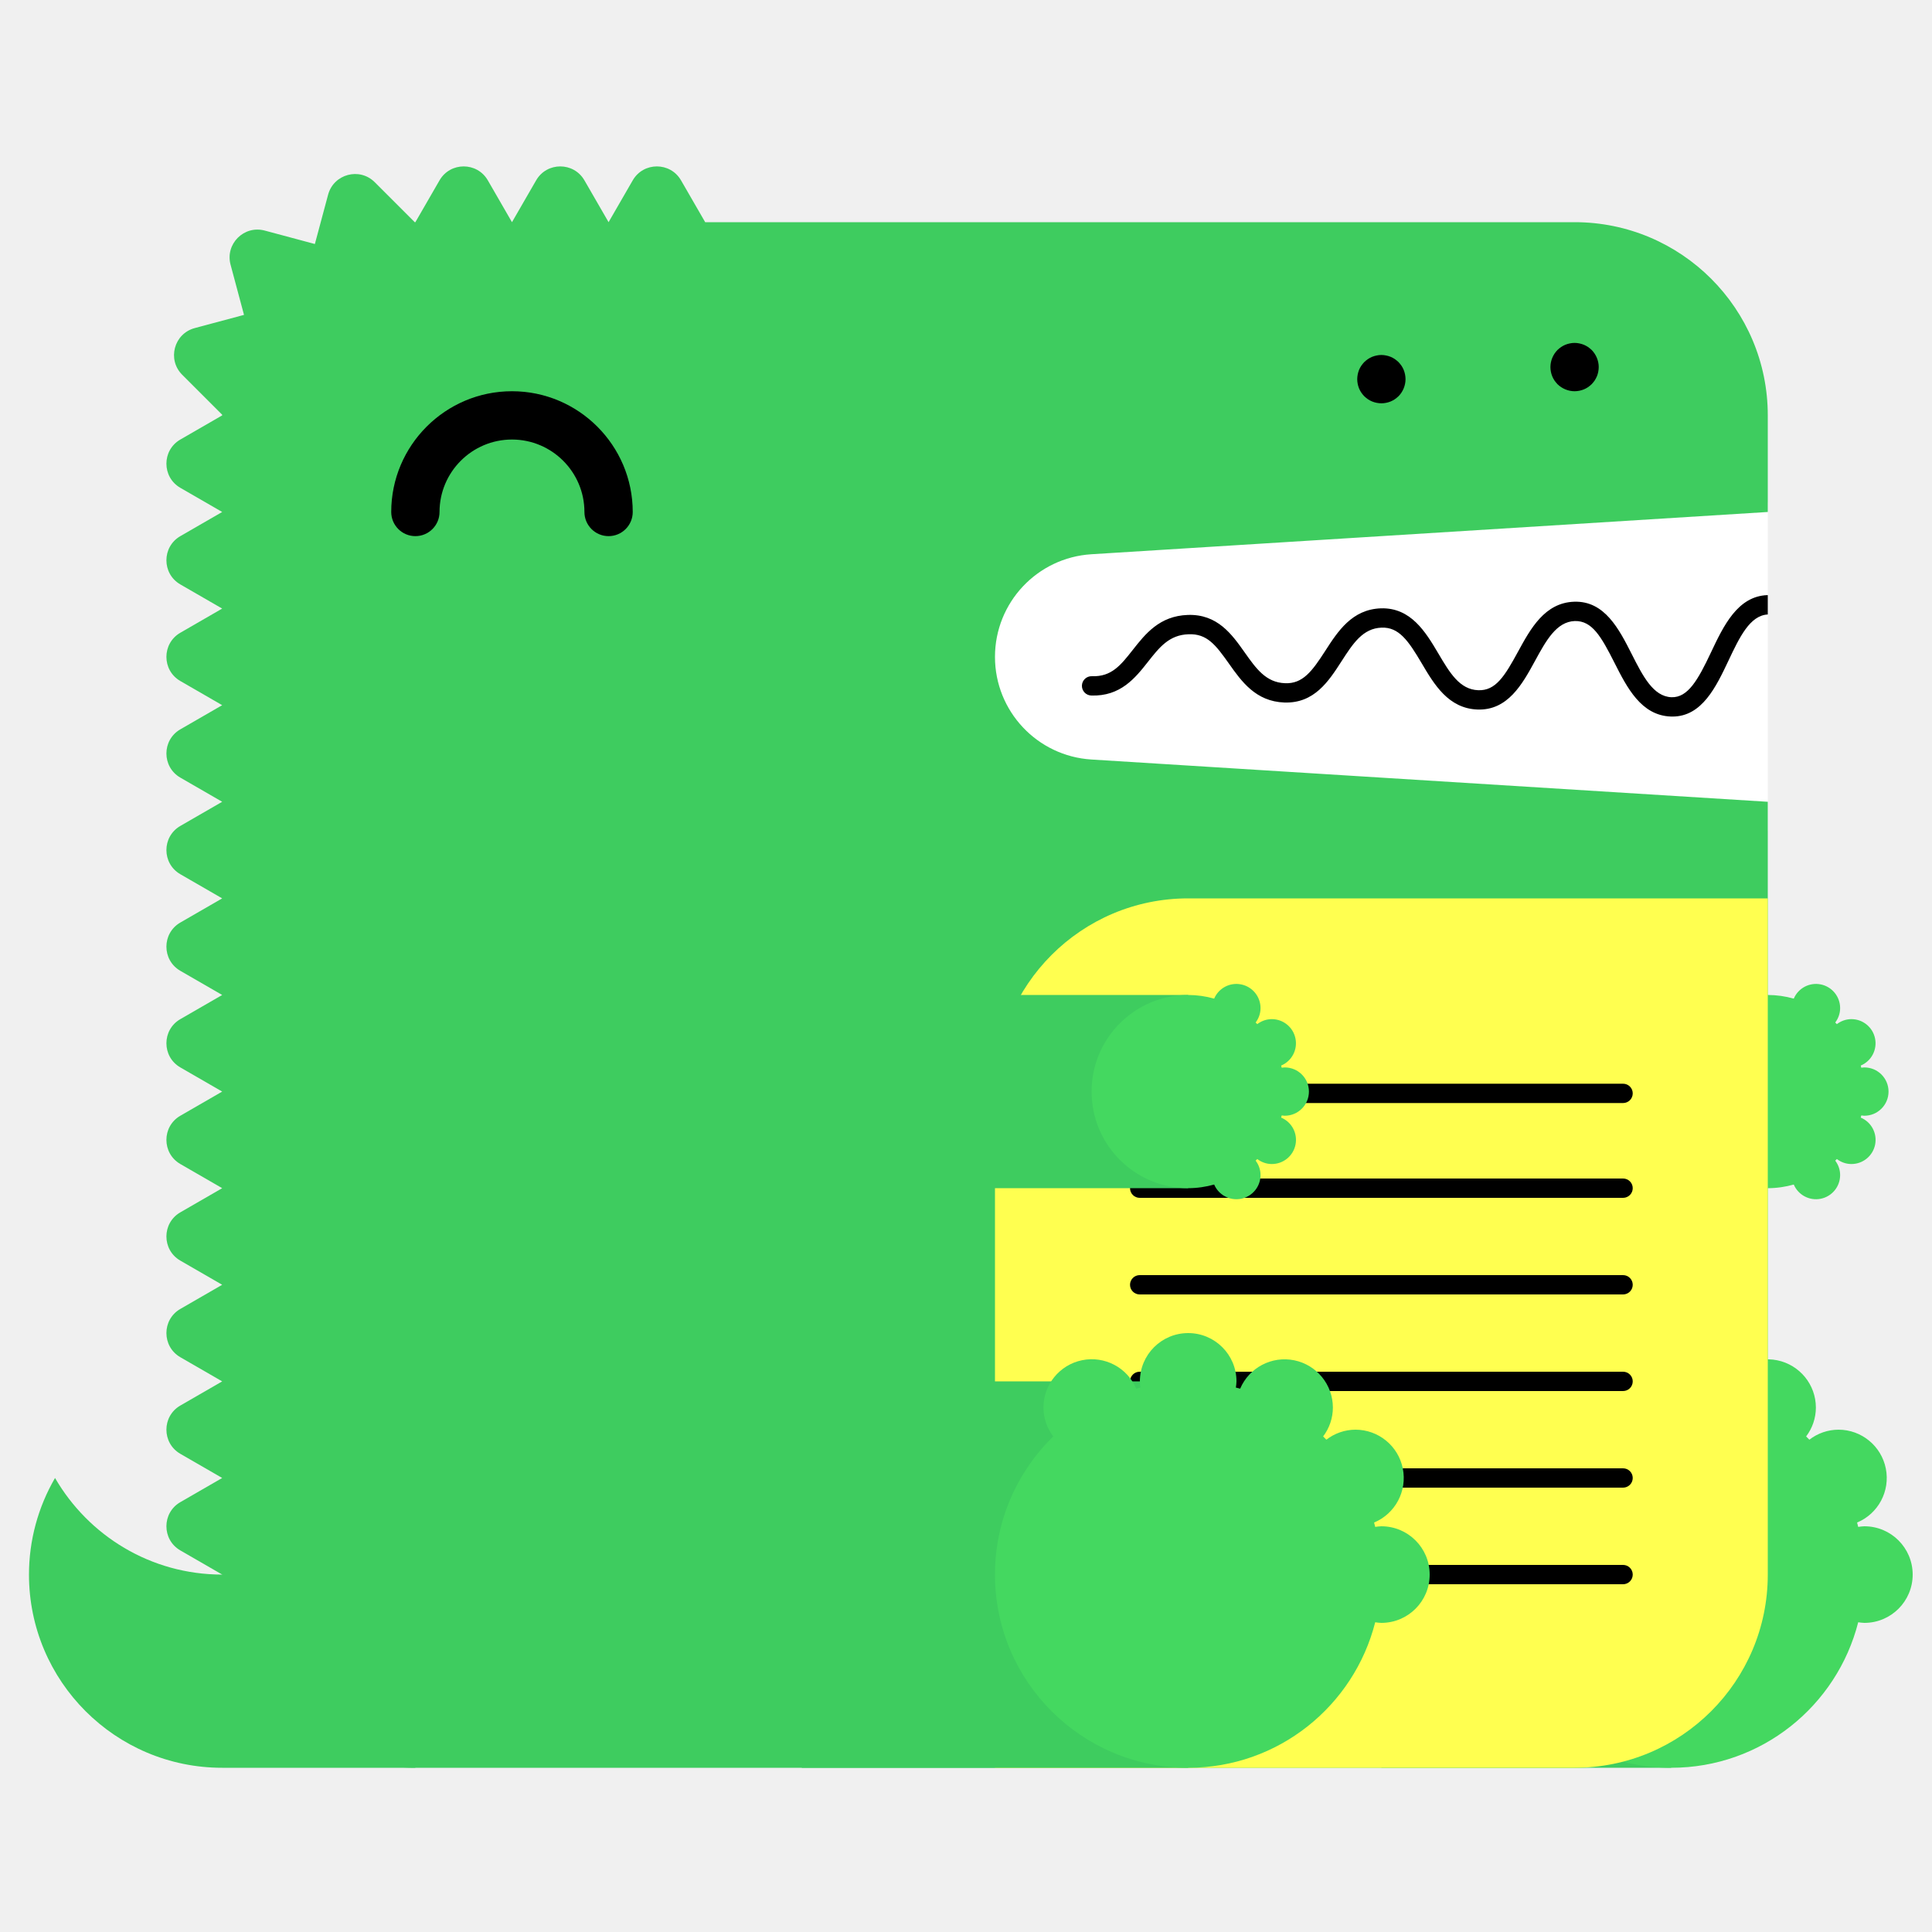
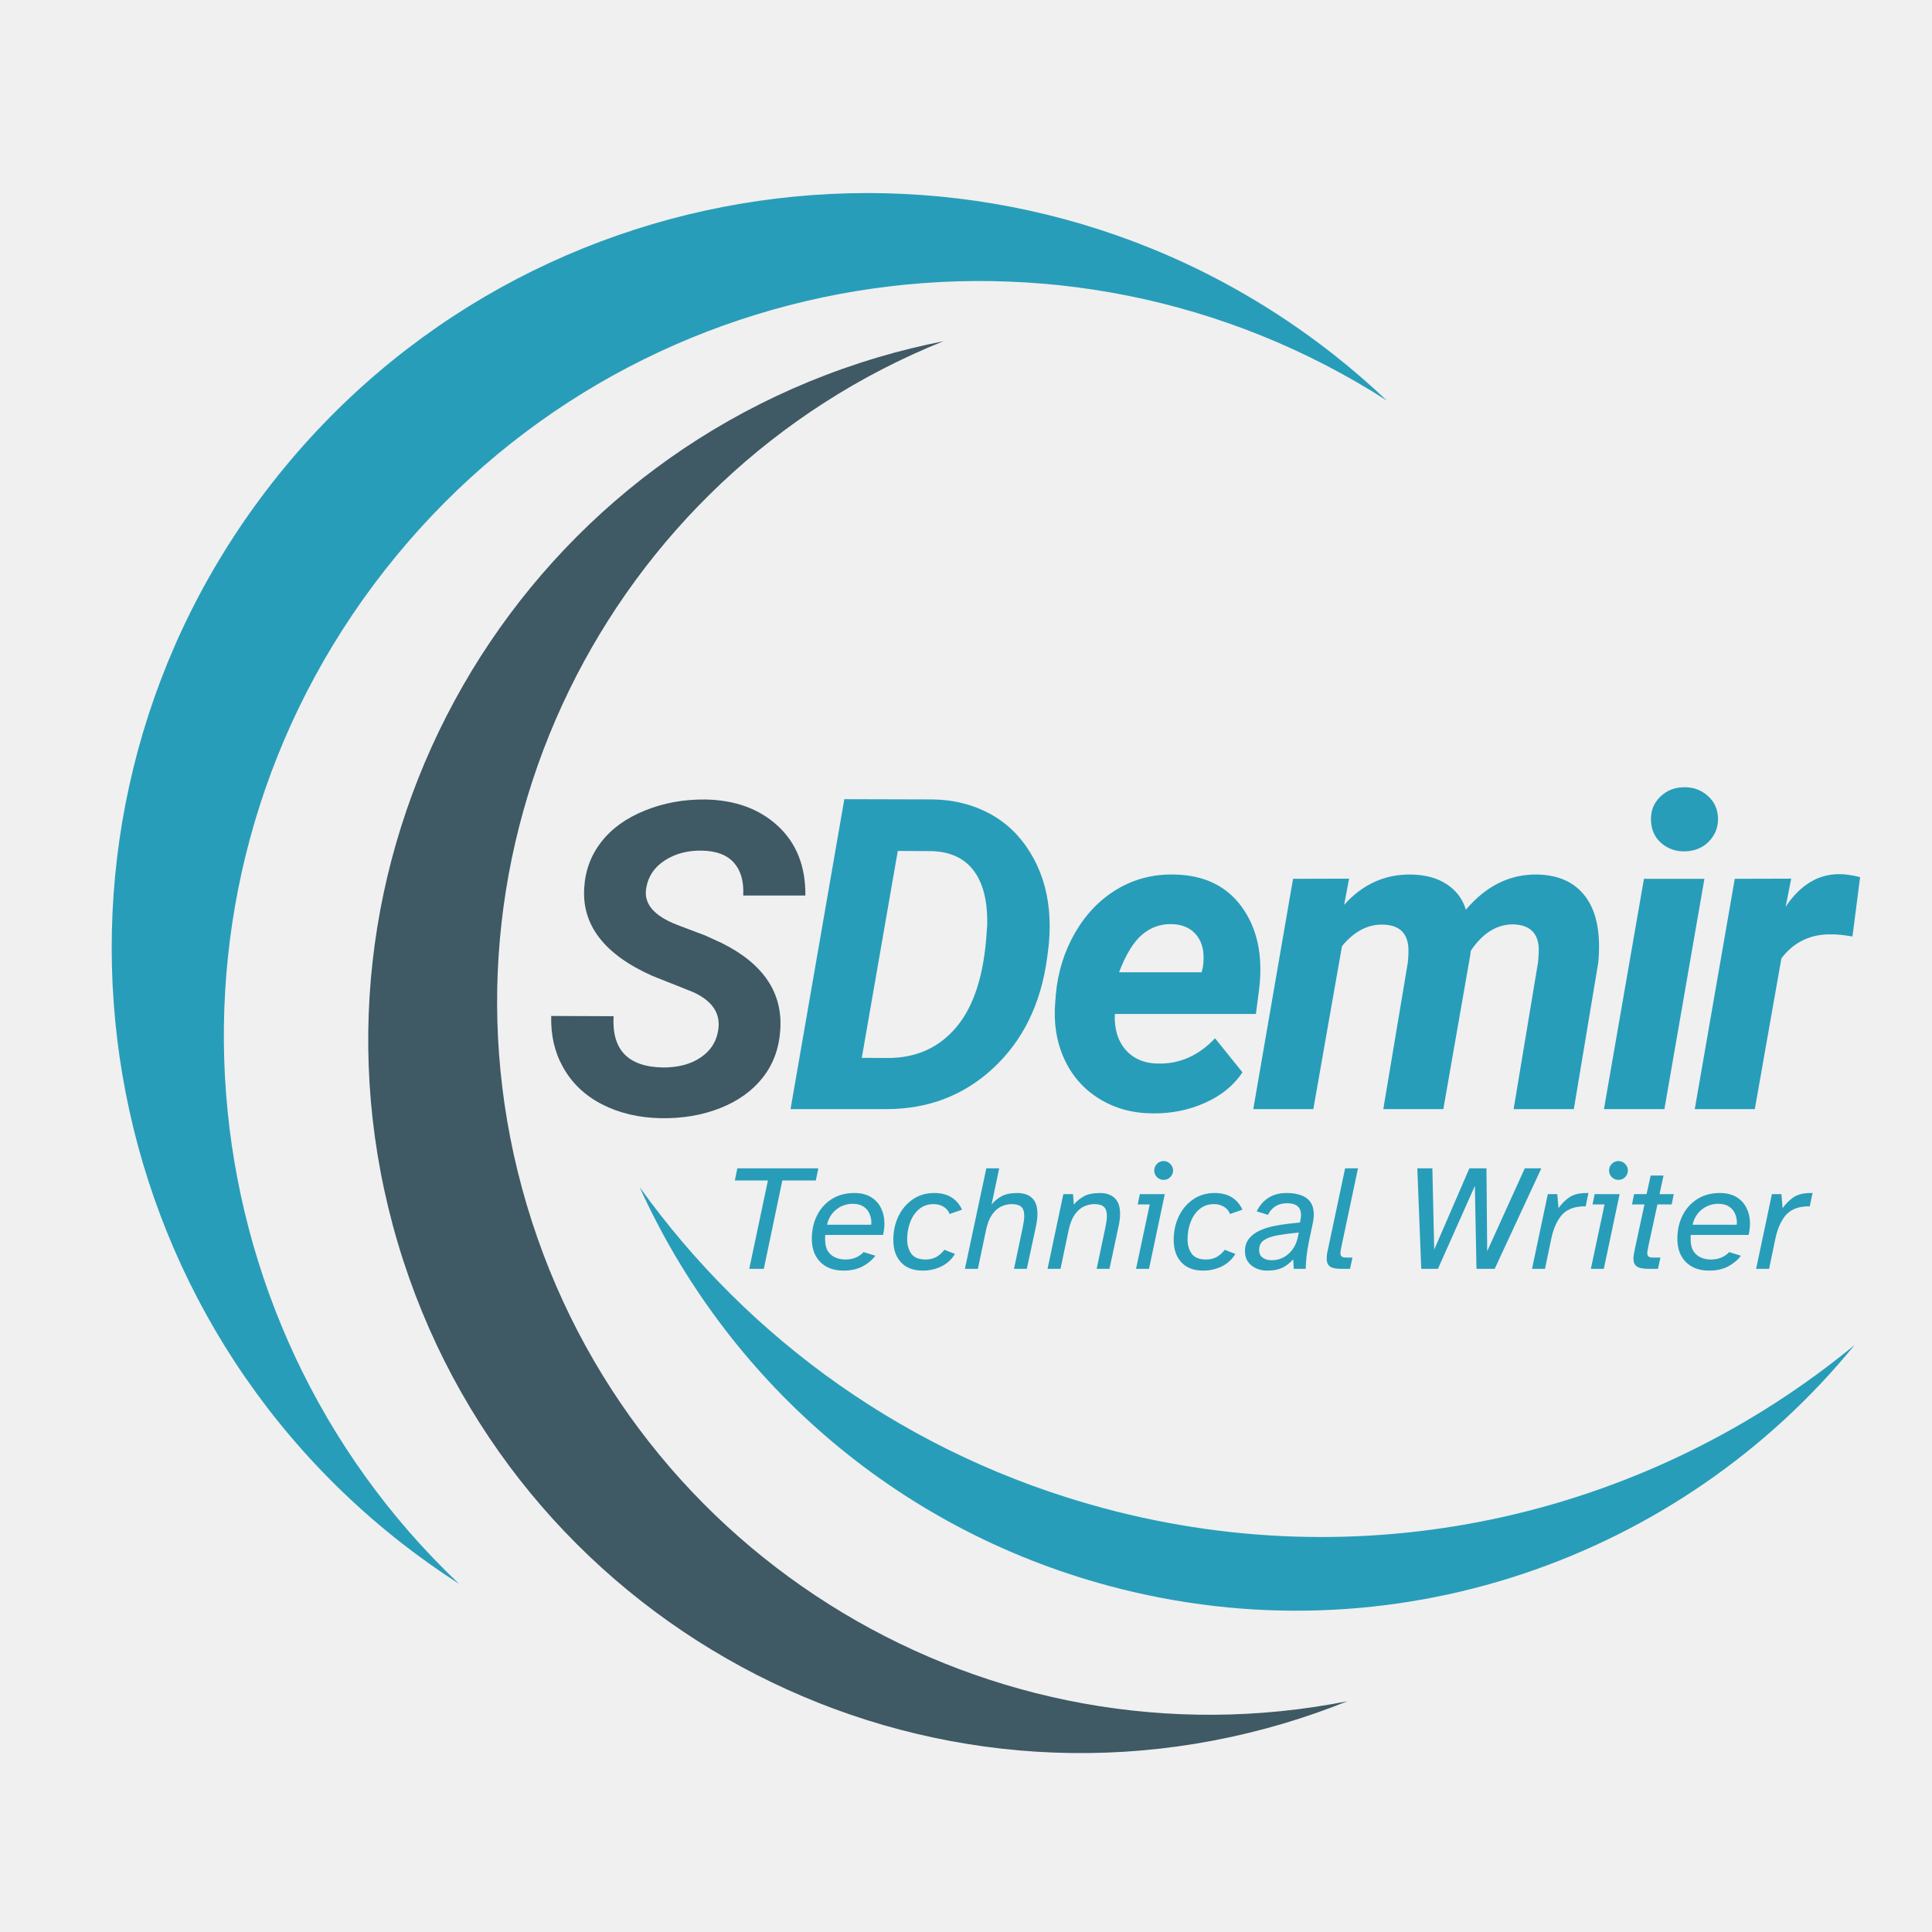
- <svg xmlns="http://www.w3.org/2000/svg" width="200" height="200" viewBox="0 0 200 200">
-   <g fill="none" fill-rule="evenodd">
-     <path fill="#FFF" d="M99 52h84v34H99z" />
-     <path d="M23 163c-7.398 0-13.843-4.027-17.303-10A19.886 19.886 0 0 0 3 163c0 11.046 8.954 20 20 20h20v-20H23z" fill="#3ECC5F" />
-     <path d="M112.98 57.376L183 53V43c0-11.046-8.954-20-20-20H73l-2.5-4.33c-1.112-1.925-3.889-1.925-5 0L63 23l-2.5-4.33c-1.111-1.925-3.889-1.925-5 0L53 23l-2.5-4.33c-1.111-1.925-3.889-1.925-5 0L43 23c-.022 0-.042.003-.065.003l-4.142-4.141c-1.57-1.571-4.252-.853-4.828 1.294l-1.369 5.104-5.192-1.392c-2.148-.575-4.111 1.389-3.535 3.536l1.39 5.193-5.102 1.367c-2.148.576-2.867 3.259-1.296 4.83l4.142 4.142c0 .021-.003.042-.003.064l-4.33 2.5c-1.925 1.111-1.925 3.889 0 5L23 53l-4.33 2.5c-1.925 1.111-1.925 3.889 0 5L23 63l-4.33 2.5c-1.925 1.111-1.925 3.889 0 5L23 73l-4.33 2.5c-1.925 1.111-1.925 3.889 0 5L23 83l-4.33 2.5c-1.925 1.111-1.925 3.889 0 5L23 93l-4.33 2.5c-1.925 1.111-1.925 3.889 0 5L23 103l-4.33 2.5c-1.925 1.111-1.925 3.889 0 5L23 113l-4.33 2.5c-1.925 1.111-1.925 3.889 0 5L23 123l-4.33 2.5c-1.925 1.111-1.925 3.889 0 5L23 133l-4.33 2.5c-1.925 1.111-1.925 3.889 0 5L23 143l-4.33 2.5c-1.925 1.111-1.925 3.889 0 5L23 153l-4.33 2.5c-1.925 1.111-1.925 3.889 0 5L23 163c0 11.046 8.954 20 20 20h120c11.046 0 20-8.954 20-20V83l-70.02-4.376A10.645 10.645 0 0 1 103 68c0-5.621 4.37-10.273 9.98-10.624" fill="#3ECC5F" />
-     <path fill="#3ECC5F" d="M143 183h30v-40h-30z" />
-     <path d="M193 158c-.219 0-.428.037-.639.064-.038-.15-.074-.301-.116-.451A5 5 0 0 0 190.32 148a4.96 4.96 0 0 0-3.016 1.036 26.531 26.531 0 0 0-.335-.336 4.955 4.955 0 0 0 1.011-2.987 5 5 0 0 0-9.599-1.959c-.148-.042-.297-.077-.445-.115.027-.211.064-.42.064-.639a5 5 0 0 0-5-5 5 5 0 0 0-5 5c0 .219.037.428.064.639-.148.038-.297.073-.445.115a4.998 4.998 0 0 0-9.599 1.959c0 1.125.384 2.151 1.011 2.987-3.717 3.632-6.031 8.693-6.031 14.3 0 11.046 8.954 20 20 20 9.339 0 17.16-6.41 19.361-15.064.211.027.42.064.639.064a5 5 0 0 0 5-5 5 5 0 0 0-5-5" fill="#44D860" />
-     <path fill="#3ECC5F" d="M153 123h30v-20h-30z" />
-     <path d="M193 115.5a2.5 2.5 0 1 0 0-5c-.109 0-.214.019-.319.032-.02-.075-.037-.15-.058-.225a2.501 2.501 0 0 0-.963-4.807c-.569 0-1.088.197-1.508.518a6.653 6.653 0 0 0-.168-.168c.314-.417.506-.931.506-1.494a2.5 2.5 0 0 0-4.8-.979A9.987 9.987 0 0 0 183 103c-5.522 0-10 4.478-10 10s4.478 10 10 10c.934 0 1.833-.138 2.69-.377a2.5 2.5 0 0 0 4.8-.979c0-.563-.192-1.077-.506-1.494.057-.055.113-.111.168-.168.42.321.939.518 1.508.518a2.5 2.5 0 0 0 .963-4.807c.021-.074.038-.15.058-.225.105.013.21.032.319.032" fill="#44D860" />
-     <path d="M63 55.5a2.5 2.5 0 0 1-2.5-2.5c0-4.136-3.364-7.5-7.5-7.5s-7.5 3.364-7.5 7.5a2.5 2.5 0 1 1-5 0c0-6.893 5.607-12.5 12.5-12.5S65.5 46.107 65.5 53a2.5 2.5 0 0 1-2.5 2.5" fill="#000" />
-     <path d="M103 183h60c11.046 0 20-8.954 20-20V93h-60c-11.046 0-20 8.954-20 20v70z" fill="#FFFF50" />
-     <path d="M168.02 124h-50.04a1 1 0 1 1 0-2h50.04a1 1 0 1 1 0 2m0 20h-50.04a1 1 0 1 1 0-2h50.04a1 1 0 1 1 0 2m0 20h-50.04a1 1 0 1 1 0-2h50.04a1 1 0 1 1 0 2m0-49.814h-50.04a1 1 0 1 1 0-2h50.04a1 1 0 1 1 0 2m0 19.814h-50.04a1 1 0 1 1 0-2h50.04a1 1 0 1 1 0 2m0 20h-50.04a1 1 0 1 1 0-2h50.04a1 1 0 1 1 0 2M183 61.611c-.012 0-.022-.006-.034-.005-3.09.105-4.552 3.196-5.842 5.923-1.346 2.85-2.387 4.703-4.093 4.647-1.889-.068-2.969-2.202-4.113-4.46-1.314-2.594-2.814-5.536-5.963-5.426-3.046.104-4.513 2.794-5.807 5.167-1.377 2.528-2.314 4.065-4.121 3.994-1.927-.07-2.951-1.805-4.136-3.813-1.321-2.236-2.848-4.75-5.936-4.664-2.994.103-4.465 2.385-5.763 4.4-1.373 2.13-2.335 3.428-4.165 3.351-1.973-.07-2.992-1.51-4.171-3.177-1.324-1.873-2.816-3.993-5.895-3.89-2.928.1-4.399 1.97-5.696 3.618-1.232 1.564-2.194 2.802-4.229 2.724a1 1 0 0 0-.072 2c3.017.101 4.545-1.8 5.872-3.487 1.177-1.496 2.193-2.787 4.193-2.855 1.926-.082 2.829 1.115 4.195 3.045 1.297 1.834 2.769 3.914 5.731 4.021 3.103.104 4.596-2.215 5.918-4.267 1.182-1.834 2.202-3.417 4.15-3.484 1.793-.067 2.769 1.35 4.145 3.681 1.297 2.197 2.766 4.686 5.787 4.796 3.125.108 4.634-2.62 5.949-5.035 1.139-2.088 2.214-4.06 4.119-4.126 1.793-.042 2.728 1.595 4.111 4.33 1.292 2.553 2.757 5.445 5.825 5.556l.169.003c3.064 0 4.518-3.075 5.805-5.794 1.139-2.41 2.217-4.68 4.067-4.773v-2z" fill="#000" />
-     <path fill="#3ECC5F" d="M83 183h40v-40H83z" />
-     <path d="M143 158c-.219 0-.428.037-.639.064-.038-.15-.074-.301-.116-.451A5 5 0 0 0 140.32 148a4.96 4.96 0 0 0-3.016 1.036 26.531 26.531 0 0 0-.335-.336 4.955 4.955 0 0 0 1.011-2.987 5 5 0 0 0-9.599-1.959c-.148-.042-.297-.077-.445-.115.027-.211.064-.42.064-.639a5 5 0 0 0-5-5 5 5 0 0 0-5 5c0 .219.037.428.064.639-.148.038-.297.073-.445.115a4.998 4.998 0 0 0-9.599 1.959c0 1.125.384 2.151 1.011 2.987-3.717 3.632-6.031 8.693-6.031 14.3 0 11.046 8.954 20 20 20 9.339 0 17.16-6.41 19.361-15.064.211.027.42.064.639.064a5 5 0 0 0 5-5 5 5 0 0 0-5-5" fill="#44D860" />
-     <path fill="#3ECC5F" d="M83 123h40v-20H83z" />
-     <path d="M133 115.5a2.5 2.5 0 1 0 0-5c-.109 0-.214.019-.319.032-.02-.075-.037-.15-.058-.225a2.501 2.501 0 0 0-.963-4.807c-.569 0-1.088.197-1.508.518a6.653 6.653 0 0 0-.168-.168c.314-.417.506-.931.506-1.494a2.5 2.5 0 0 0-4.8-.979A9.987 9.987 0 0 0 123 103c-5.522 0-10 4.478-10 10s4.478 10 10 10c.934 0 1.833-.138 2.69-.377a2.5 2.5 0 0 0 4.8-.979c0-.563-.192-1.077-.506-1.494.057-.055.113-.111.168-.168.42.321.939.518 1.508.518a2.5 2.5 0 0 0 .963-4.807c.021-.074.038-.15.058-.225.105.013.21.032.319.032" fill="#44D860" />
-     <path d="M143 41.75c-.16 0-.33-.02-.49-.05a2.52 2.52 0 0 1-.47-.14c-.15-.06-.29-.14-.431-.23-.13-.09-.259-.2-.38-.31-.109-.12-.219-.24-.309-.38s-.17-.28-.231-.43a2.619 2.619 0 0 1-.189-.96c0-.16.02-.33.05-.49.03-.16.08-.31.139-.47.061-.15.141-.29.231-.43.09-.13.2-.26.309-.38.121-.11.25-.22.38-.31.141-.09.281-.17.431-.23.149-.06.31-.11.47-.14.32-.07.65-.07.98 0 .159.03.32.08.47.14.149.06.29.14.43.23.13.09.259.2.38.31.11.12.22.25.31.38.09.14.17.28.23.43.06.16.11.31.14.47.029.16.05.33.05.49 0 .66-.271 1.31-.73 1.77-.121.11-.25.22-.38.31-.14.09-.281.17-.43.23a2.565 2.565 0 0 1-.96.19m20-1.25c-.66 0-1.3-.27-1.771-.73a3.802 3.802 0 0 1-.309-.38c-.09-.14-.17-.28-.231-.43a2.619 2.619 0 0 1-.189-.96c0-.66.27-1.3.729-1.77.121-.11.25-.22.38-.31.141-.09.281-.17.431-.23.149-.06.31-.11.47-.14.32-.07.66-.07.98 0 .159.03.32.08.47.14.149.06.29.14.43.23.13.09.259.2.38.31.459.47.73 1.11.73 1.77 0 .16-.021.33-.05.49-.03.16-.08.32-.14.47-.07.15-.14.29-.23.43-.09.13-.2.26-.31.38-.121.11-.25.22-.38.31-.14.09-.281.17-.43.23a2.565 2.565 0 0 1-.96.19" fill="#000" />
+ <svg xmlns="http://www.w3.org/2000/svg" width="500" zoomAndPan="magnify" viewBox="0 0 375 375" height="500" preserveAspectRatio="xMidYMid meet" version="1.0">
+   <defs>
+     <g />
+   </defs>
+   <path fill="#3f5965" d="M 249.188 334.516 C 253.406 333.262 257.516 331.82 261.52 330.211 C 192.289 343.91 122.738 302.883 102.246 233.879 C 81.754 164.871 117.641 92.535 183.125 66.227 C 178.895 67.062 174.664 68.098 170.441 69.348 C 97.219 91.094 55.488 168.082 77.23 241.305 C 98.977 314.527 175.961 356.262 249.188 334.516 " fill-opacity="1" fill-rule="nonzero" />
+   <path fill="#289db9" d="M 77.82 299.414 C 81.496 302.293 85.262 304.957 89.109 307.43 C 34.809 255.996 27.609 170.719 74.684 110.68 C 121.758 50.645 206.293 37.293 269.195 77.758 C 265.875 74.617 262.391 71.59 258.719 68.711 C 195.012 18.758 102.871 29.91 52.918 93.613 C 2.969 157.32 14.117 249.461 77.82 299.414 " fill-opacity="1" fill-rule="nonzero" />
+   <path fill="#289db9" d="M 214.133 292.715 C 176.355 282.562 145.281 259.91 124.148 230.414 C 140.809 267.199 173.191 296.512 215.23 307.812 C 270.148 322.574 326.219 302.48 359.957 261.078 C 320.723 293.406 266.965 306.918 214.133 292.715 " fill-opacity="1" fill-rule="nonzero" />
+   <g fill="#3f5965" fill-opacity="1">
+     <g transform="translate(105.4291, 216.1668)">
+       <g>
+         <path d="M 33.953 -16.078 C 34.535 -19.348 32.926 -21.852 29.125 -23.594 L 21.156 -26.766 C 11.895 -30.898 7.5 -36.586 7.969 -43.828 C 8.164 -47.191 9.27 -50.164 11.281 -52.75 C 13.289 -55.344 16.113 -57.375 19.75 -58.844 C 23.383 -60.32 27.305 -61.035 31.516 -60.984 C 37.328 -60.867 42.023 -59.141 45.609 -55.797 C 49.191 -52.453 50.953 -47.969 50.891 -42.344 L 38.828 -42.344 C 38.973 -45.07 38.375 -47.191 37.031 -48.703 C 35.695 -50.223 33.625 -51.008 30.812 -51.062 C 28.062 -51.113 25.664 -50.484 23.625 -49.172 C 21.594 -47.867 20.383 -46.078 20 -43.797 C 19.469 -40.785 21.477 -38.398 26.031 -36.641 L 31.484 -34.578 L 34.625 -33.141 C 42.75 -29.109 46.547 -23.457 46.016 -16.188 C 45.773 -12.633 44.641 -9.57 42.609 -7 C 40.586 -4.426 37.832 -2.453 34.344 -1.078 C 30.863 0.297 27.031 0.945 22.844 0.875 C 18.57 0.789 14.77 -0.102 11.438 -1.812 C 8.102 -3.52 5.57 -5.93 3.844 -9.047 C 2.219 -11.941 1.457 -15.25 1.562 -18.969 L 13.672 -18.922 C 13.285 -12.391 16.492 -9.07 23.297 -8.969 C 26.242 -8.969 28.664 -9.613 30.562 -10.906 C 32.469 -12.195 33.598 -13.922 33.953 -16.078 Z M 33.953 -16.078 " />
+       </g>
+     </g>
+   </g>
+   <g fill="#289db9" fill-opacity="1">
+     <g transform="translate(152.5698, 215.2783)">
+       <g>
+         <path d="M 0.875 0 L 11.312 -60.156 L 28.594 -60.109 C 32.633 -60.023 36.273 -59.109 39.516 -57.359 C 42.754 -55.609 45.379 -53.094 47.391 -49.812 C 49.398 -46.539 50.609 -42.852 51.016 -38.75 C 51.242 -36.352 51.219 -33.898 50.938 -31.391 L 50.656 -29.203 C 49.438 -20.391 45.969 -13.316 40.25 -7.984 C 34.539 -2.66 27.609 0 19.453 0 Z M 21.688 -50.109 L 14.703 -9.953 L 19.75 -9.922 C 25.312 -9.922 29.781 -11.957 33.156 -16.031 C 36.531 -20.102 38.461 -26.258 38.953 -34.5 L 39.047 -35.812 C 39.129 -40.363 38.258 -43.848 36.438 -46.266 C 34.625 -48.691 31.91 -49.961 28.297 -50.078 Z M 21.688 -50.109 " />
+       </g>
+     </g>
+   </g>
+   <g fill="#289db9" fill-opacity="1">
+     <g transform="translate(202.3347, 215.2783)">
+       <g>
+         <path d="M 21.359 0.828 C 17.453 0.797 13.988 -0.16 10.969 -2.047 C 7.945 -3.93 5.691 -6.52 4.203 -9.812 C 2.723 -13.102 2.148 -16.734 2.484 -20.703 L 2.609 -22.344 C 3.016 -26.695 4.273 -30.691 6.391 -34.328 C 8.516 -37.961 11.242 -40.766 14.578 -42.734 C 17.91 -44.703 21.602 -45.633 25.656 -45.531 C 31.414 -45.414 35.773 -43.301 38.734 -39.188 C 41.691 -35.07 42.812 -29.859 42.094 -23.547 L 41.438 -18.469 L 14.047 -18.469 C 13.93 -15.57 14.629 -13.254 16.141 -11.516 C 17.66 -9.785 19.727 -8.895 22.344 -8.844 C 26.594 -8.727 30.312 -10.363 33.5 -13.75 L 38.828 -7.141 C 37.148 -4.609 34.727 -2.633 31.562 -1.219 C 28.395 0.195 24.992 0.879 21.359 0.828 Z M 25.078 -35.906 C 22.93 -35.957 21.023 -35.281 19.359 -33.875 C 17.691 -32.469 16.195 -30.031 14.875 -26.562 L 30.906 -26.562 L 31.156 -27.641 C 31.312 -28.742 31.32 -29.789 31.188 -30.781 C 30.914 -32.375 30.242 -33.617 29.172 -34.516 C 28.098 -35.41 26.734 -35.875 25.078 -35.906 Z M 25.078 -35.906 " />
+       </g>
+     </g>
+   </g>
+   <g fill="#289db9" fill-opacity="1">
+     <g transform="translate(243.1358, 215.2783)">
+       <g>
+         <path d="M 18.719 -44.734 L 17.766 -39.656 C 21.367 -43.676 25.734 -45.633 30.859 -45.531 C 33.617 -45.469 35.906 -44.832 37.719 -43.625 C 39.539 -42.414 40.766 -40.773 41.391 -38.703 C 45.328 -43.359 49.957 -45.633 55.281 -45.531 C 59.383 -45.445 62.473 -44.039 64.547 -41.312 C 66.629 -38.582 67.504 -34.645 67.172 -29.5 L 67.094 -28.469 L 62.344 0 L 50.656 0 L 55.406 -28.547 C 55.508 -29.566 55.551 -30.516 55.531 -31.391 C 55.332 -34.285 53.676 -35.773 50.562 -35.859 C 47.375 -35.859 44.633 -34.148 42.344 -30.734 L 42.219 -29.781 L 37.016 0 L 25.359 0 L 30.125 -28.469 C 30.227 -29.488 30.266 -30.438 30.234 -31.312 C 30.047 -34.227 28.41 -35.727 25.328 -35.812 C 22.379 -35.895 19.719 -34.504 17.344 -31.641 L 11.781 0 L 0.125 0 L 7.844 -44.703 Z M 18.719 -44.734 " />
+       </g>
+     </g>
+   </g>
+   <g fill="#289db9" fill-opacity="1">
+     <g transform="translate(310.622, 215.2783)">
+       <g>
+         <path d="M 12.438 0 L 0.703 0 L 8.469 -44.703 L 20.203 -44.703 Z M 9.828 -56.062 C 9.773 -57.906 10.379 -59.43 11.641 -60.641 C 12.91 -61.859 14.441 -62.469 16.234 -62.469 C 17.992 -62.52 19.52 -61.977 20.812 -60.844 C 22.113 -59.719 22.789 -58.258 22.844 -56.469 C 22.895 -54.758 22.32 -53.27 21.125 -52 C 19.926 -50.738 18.363 -50.082 16.438 -50.031 C 14.707 -49.977 13.188 -50.5 11.875 -51.594 C 10.57 -52.695 9.891 -54.188 9.828 -56.062 Z M 9.828 -56.062 " />
+       </g>
+     </g>
+   </g>
+   <g fill="#289db9" fill-opacity="1">
+     <g transform="translate(328.8275, 215.2783)">
+       <g>
+         <path d="M 30.734 -33.5 C 29.141 -33.781 27.832 -33.922 26.812 -33.922 C 22.656 -34.023 19.363 -32.469 16.938 -29.25 L 11.781 0 L 0.125 0 L 7.891 -44.703 L 18.844 -44.734 L 17.766 -39.281 C 20.578 -43.5 24.047 -45.609 28.172 -45.609 C 29.328 -45.609 30.676 -45.414 32.219 -45.031 Z M 30.734 -33.5 " />
+       </g>
+     </g>
+   </g>
+   <g fill="#289db9" fill-opacity="1">
+     <g transform="translate(140.4922, 246.2815)">
+       <g>
+         <path d="M 4.938 0 L 8.562 -17.156 L 2.141 -17.156 L 2.625 -19.516 L 18.344 -19.516 L 17.859 -17.156 L 11.359 -17.156 L 7.766 0 Z M 4.938 0 " />
+       </g>
+     </g>
+   </g>
+   <g fill="#289db9" fill-opacity="1">
+     <g transform="translate(156.7929, 246.2815)">
+       <g>
+         <path d="M 6.953 0.344 C 5.047 0.344 3.539 -0.207 2.438 -1.312 C 1.332 -2.426 0.781 -3.926 0.781 -5.812 C 0.781 -7.508 1.117 -9.031 1.797 -10.375 C 2.473 -11.719 3.426 -12.773 4.656 -13.547 C 5.895 -14.328 7.352 -14.719 9.031 -14.719 C 10.332 -14.719 11.41 -14.453 12.266 -13.922 C 13.129 -13.398 13.781 -12.688 14.219 -11.781 C 14.656 -10.883 14.875 -9.879 14.875 -8.766 C 14.875 -8.066 14.785 -7.336 14.609 -6.578 L 3.391 -6.578 C 3.367 -6.441 3.359 -6.301 3.359 -6.156 C 3.359 -6.02 3.359 -5.883 3.359 -5.75 C 3.359 -4.758 3.547 -3.977 3.922 -3.406 C 4.305 -2.832 4.801 -2.422 5.406 -2.172 C 6.008 -1.93 6.625 -1.812 7.25 -1.812 C 8.062 -1.812 8.758 -1.941 9.344 -2.203 C 9.926 -2.461 10.426 -2.812 10.844 -3.25 L 13.125 -2.547 C 12.457 -1.68 11.613 -0.984 10.594 -0.453 C 9.57 0.078 8.359 0.344 6.953 0.344 Z M 3.734 -8.562 L 12.297 -8.562 C 12.316 -8.656 12.328 -8.738 12.328 -8.812 C 12.328 -8.895 12.328 -8.977 12.328 -9.062 C 12.328 -9.645 12.203 -10.207 11.953 -10.75 C 11.711 -11.301 11.328 -11.75 10.797 -12.094 C 10.266 -12.445 9.555 -12.625 8.672 -12.625 C 7.953 -12.625 7.25 -12.469 6.562 -12.156 C 5.883 -11.844 5.289 -11.383 4.781 -10.781 C 4.281 -10.176 3.93 -9.438 3.734 -8.562 Z M 3.734 -8.562 " />
+       </g>
+     </g>
+   </g>
+   <g fill="#289db9" fill-opacity="1">
+     <g transform="translate(172.6261, 246.2815)">
+       <g>
+         <path d="M 6.484 0.344 C 4.672 0.344 3.266 -0.188 2.266 -1.25 C 1.266 -2.32 0.766 -3.773 0.766 -5.609 C 0.766 -7.266 1.086 -8.781 1.734 -10.156 C 2.391 -11.531 3.316 -12.633 4.516 -13.469 C 5.711 -14.301 7.109 -14.719 8.703 -14.719 C 10.023 -14.719 11.133 -14.441 12.031 -13.891 C 12.926 -13.336 13.617 -12.535 14.109 -11.484 L 11.688 -10.641 C 11.488 -11.223 11.109 -11.688 10.547 -12.031 C 9.984 -12.383 9.332 -12.562 8.594 -12.562 C 7.477 -12.562 6.539 -12.238 5.781 -11.594 C 5.02 -10.957 4.441 -10.117 4.047 -9.078 C 3.648 -8.047 3.453 -6.938 3.453 -5.75 C 3.453 -4.645 3.719 -3.711 4.25 -2.953 C 4.789 -2.191 5.723 -1.812 7.047 -1.812 C 7.836 -1.812 8.531 -1.977 9.125 -2.312 C 9.719 -2.656 10.234 -3.117 10.672 -3.703 L 12.734 -2.891 C 12.078 -1.816 11.195 -1.008 10.094 -0.469 C 8.988 0.07 7.785 0.344 6.484 0.344 Z M 6.484 0.344 " />
+       </g>
+     </g>
+   </g>
+   <g fill="#289db9" fill-opacity="1">
+     <g transform="translate(187.0864, 246.2815)">
+       <g>
+         <path d="M 0.203 0 L 4.359 -19.516 L 6.859 -19.516 L 5.375 -12.469 C 5.863 -13.094 6.492 -13.625 7.266 -14.062 C 8.035 -14.5 9.07 -14.719 10.375 -14.719 C 11.602 -14.719 12.562 -14.391 13.25 -13.734 C 13.938 -13.086 14.281 -12.07 14.281 -10.688 C 14.281 -10.031 14.195 -9.273 14.031 -8.422 L 12.219 0 L 9.734 0 L 11.453 -8.188 C 11.629 -9.039 11.719 -9.738 11.719 -10.281 C 11.719 -11.125 11.52 -11.711 11.125 -12.047 C 10.738 -12.391 10.129 -12.562 9.297 -12.562 C 8.586 -12.562 7.898 -12.406 7.234 -12.094 C 6.578 -11.781 5.988 -11.254 5.469 -10.516 C 4.957 -9.773 4.566 -8.773 4.297 -7.516 L 2.719 0 Z M 0.203 0 " />
+       </g>
+     </g>
+   </g>
+   <g fill="#289db9" fill-opacity="1">
+     <g transform="translate(203.0949, 246.2815)">
+       <g>
+         <path d="M 0.234 0 L 3.297 -14.5 L 5.172 -14.5 L 5.344 -12.469 C 5.832 -13.094 6.469 -13.625 7.25 -14.062 C 8.039 -14.5 9.094 -14.719 10.406 -14.719 C 11.633 -14.719 12.594 -14.383 13.281 -13.719 C 13.969 -13.062 14.312 -12.047 14.312 -10.672 C 14.312 -10.004 14.223 -9.242 14.047 -8.391 L 12.25 0 L 9.766 0 L 11.484 -8.156 C 11.66 -9.008 11.75 -9.707 11.75 -10.25 C 11.75 -11.113 11.551 -11.711 11.156 -12.047 C 10.77 -12.391 10.16 -12.562 9.328 -12.562 C 8.617 -12.562 7.93 -12.406 7.266 -12.094 C 6.609 -11.781 6.02 -11.254 5.5 -10.516 C 4.988 -9.773 4.598 -8.773 4.328 -7.516 L 2.75 0 Z M 0.234 0 " />
+       </g>
+     </g>
+   </g>
+   <g fill="#289db9" fill-opacity="1">
+     <g transform="translate(219.1619, 246.2815)">
+       <g>
+         <path d="M 6.688 -17.266 C 6.195 -17.266 5.77 -17.441 5.406 -17.797 C 5.051 -18.16 4.875 -18.586 4.875 -19.078 C 4.875 -19.586 5.051 -20.02 5.406 -20.375 C 5.77 -20.738 6.195 -20.922 6.688 -20.922 C 7.195 -20.922 7.629 -20.738 7.984 -20.375 C 8.348 -20.02 8.531 -19.586 8.531 -19.078 C 8.531 -18.586 8.348 -18.16 7.984 -17.797 C 7.629 -17.441 7.195 -17.266 6.688 -17.266 Z M 1.344 0 L 4 -12.5 L 1.672 -12.5 L 2.078 -14.5 L 6.922 -14.5 L 3.859 0 Z M 1.344 0 " />
+       </g>
+     </g>
+   </g>
+   <g fill="#289db9" fill-opacity="1">
+     <g transform="translate(227.0493, 246.2815)">
+       <g>
+         <path d="M 6.484 0.344 C 4.672 0.344 3.266 -0.188 2.266 -1.25 C 1.266 -2.32 0.766 -3.773 0.766 -5.609 C 0.766 -7.266 1.086 -8.781 1.734 -10.156 C 2.391 -11.531 3.316 -12.633 4.516 -13.469 C 5.711 -14.301 7.109 -14.719 8.703 -14.719 C 10.023 -14.719 11.133 -14.441 12.031 -13.891 C 12.926 -13.336 13.617 -12.535 14.109 -11.484 L 11.688 -10.641 C 11.488 -11.223 11.109 -11.688 10.547 -12.031 C 9.984 -12.383 9.332 -12.562 8.594 -12.562 C 7.477 -12.562 6.539 -12.238 5.781 -11.594 C 5.02 -10.957 4.441 -10.117 4.047 -9.078 C 3.648 -8.047 3.453 -6.938 3.453 -5.75 C 3.453 -4.645 3.719 -3.711 4.25 -2.953 C 4.789 -2.191 5.723 -1.812 7.047 -1.812 C 7.836 -1.812 8.531 -1.977 9.125 -2.312 C 9.719 -2.656 10.234 -3.117 10.672 -3.703 L 12.734 -2.891 C 12.078 -1.816 11.195 -1.008 10.094 -0.469 C 8.988 0.07 7.785 0.344 6.484 0.344 Z M 6.484 0.344 " />
+       </g>
+     </g>
+   </g>
+   <g fill="#289db9" fill-opacity="1">
+     <g transform="translate(241.5095, 246.2815)">
+       <g>
+         <path d="M 4.5 0.344 C 3.25 0.344 2.207 0.004 1.375 -0.672 C 0.551 -1.348 0.141 -2.266 0.141 -3.422 C 0.141 -4.391 0.395 -5.195 0.906 -5.844 C 1.426 -6.488 2.098 -7.004 2.922 -7.391 C 3.754 -7.785 4.656 -8.082 5.625 -8.281 C 6.594 -8.488 7.531 -8.641 8.438 -8.734 C 9.352 -8.828 10.145 -8.914 10.812 -9 C 10.875 -9.27 10.922 -9.52 10.953 -9.75 C 10.992 -9.988 11.016 -10.219 11.016 -10.438 C 11.016 -11.969 10.117 -12.734 8.328 -12.734 C 7.43 -12.734 6.672 -12.535 6.047 -12.141 C 5.422 -11.742 4.941 -11.191 4.609 -10.484 L 2.422 -11.156 C 2.93 -12.25 3.672 -13.113 4.641 -13.75 C 5.617 -14.395 6.805 -14.719 8.203 -14.719 C 9.898 -14.719 11.207 -14.379 12.125 -13.703 C 13.039 -13.023 13.5 -11.973 13.5 -10.547 C 13.5 -10.211 13.473 -9.879 13.422 -9.547 C 13.379 -9.223 13.289 -8.758 13.156 -8.156 C 13.031 -7.551 12.844 -6.664 12.594 -5.5 C 12.344 -4.289 12.172 -3.238 12.078 -2.344 C 11.992 -1.457 11.941 -0.676 11.922 0 L 9.609 0 L 9.5 -1.844 C 8.852 -1.125 8.145 -0.578 7.375 -0.203 C 6.602 0.16 5.645 0.344 4.5 0.344 Z M 5.281 -1.672 C 6.613 -1.672 7.75 -2.113 8.688 -3 C 9.633 -3.883 10.234 -5.066 10.484 -6.547 L 10.578 -7.047 C 8.961 -6.891 7.578 -6.707 6.422 -6.5 C 5.273 -6.289 4.398 -5.973 3.797 -5.547 C 3.191 -5.117 2.891 -4.488 2.891 -3.656 C 2.891 -2.988 3.125 -2.488 3.594 -2.156 C 4.062 -1.832 4.625 -1.672 5.281 -1.672 Z M 5.281 -1.672 " />
+       </g>
+     </g>
+   </g>
+   <g fill="#289db9" fill-opacity="1">
+     <g transform="translate(256.7293, 246.2815)">
+       <g>
+         <path d="M 3.688 0 C 2.551 0 1.781 -0.16 1.375 -0.484 C 0.977 -0.805 0.781 -1.297 0.781 -1.953 C 0.781 -2.484 0.852 -3.051 1 -3.656 L 4.359 -19.516 L 6.859 -19.516 L 3.594 -4.094 C 3.551 -3.875 3.516 -3.676 3.484 -3.5 C 3.461 -3.332 3.453 -3.176 3.453 -3.031 C 3.453 -2.738 3.535 -2.523 3.703 -2.391 C 3.879 -2.254 4.211 -2.188 4.703 -2.188 L 5.781 -2.188 L 5.312 0 Z M 3.688 0 " />
+       </g>
+     </g>
+   </g>
+   <g fill="#289db9" fill-opacity="1">
+     <g transform="translate(264.2954, 246.2815)">
+       <g />
+     </g>
+   </g>
+   <g fill="#289db9" fill-opacity="1">
+     <g transform="translate(272.4749, 246.2815)">
+       <g>
+         <path d="M 3.391 0 L 2.625 -19.516 L 5.547 -19.516 L 5.906 -3.734 L 12.734 -19.516 L 16.047 -19.516 L 16.188 -3.422 L 23.484 -19.516 L 26.703 -19.516 L 17.641 0 L 14.109 0 L 13.797 -16.094 L 6.625 0 Z M 3.391 0 " />
+       </g>
+     </g>
+   </g>
+   <g fill="#289db9" fill-opacity="1">
+     <g transform="translate(297.1304, 246.2815)">
+       <g>
+         <path d="M 0.234 0 L 3.297 -14.5 L 5.141 -14.5 L 5.375 -11.781 C 5.977 -12.633 6.68 -13.336 7.484 -13.891 C 8.297 -14.441 9.426 -14.719 10.875 -14.719 L 11.188 -14.719 L 10.641 -12.125 C 10.086 -12.145 9.578 -12.113 9.109 -12.031 C 7.629 -11.801 6.492 -11.145 5.703 -10.062 C 4.922 -8.977 4.352 -7.617 4 -5.984 L 2.75 0 Z M 0.234 0 " />
+       </g>
+     </g>
+   </g>
+   <g fill="#289db9" fill-opacity="1">
+     <g transform="translate(307.4424, 246.2815)">
+       <g>
+         <path d="M 6.688 -17.266 C 6.195 -17.266 5.77 -17.441 5.406 -17.797 C 5.051 -18.16 4.875 -18.586 4.875 -19.078 C 4.875 -19.586 5.051 -20.02 5.406 -20.375 C 5.77 -20.738 6.195 -20.922 6.688 -20.922 C 7.195 -20.922 7.629 -20.738 7.984 -20.375 C 8.348 -20.02 8.531 -19.586 8.531 -19.078 C 8.531 -18.586 8.348 -18.16 7.984 -17.797 C 7.629 -17.441 7.195 -17.266 6.688 -17.266 Z M 1.344 0 L 4 -12.5 L 1.672 -12.5 L 2.078 -14.5 L 6.922 -14.5 L 3.859 0 Z M 1.344 0 " />
+       </g>
+     </g>
+   </g>
+   <g fill="#289db9" fill-opacity="1">
+     <g transform="translate(315.3298, 246.2815)">
+       <g>
+         <path d="M 4.672 0 C 3.547 0 2.77 -0.16 2.344 -0.484 C 1.926 -0.805 1.719 -1.297 1.719 -1.953 C 1.719 -2.379 1.816 -3.039 2.016 -3.938 L 3.859 -12.5 L 1.438 -12.5 L 1.844 -14.5 L 4.266 -14.5 L 5.062 -18.109 L 7.562 -18.109 L 6.781 -14.5 L 9.547 -14.5 L 9.141 -12.5 L 6.375 -12.5 L 4.672 -4.641 C 4.598 -4.297 4.535 -3.977 4.484 -3.688 C 4.43 -3.406 4.406 -3.188 4.406 -3.031 C 4.406 -2.727 4.492 -2.508 4.672 -2.375 C 4.848 -2.25 5.18 -2.188 5.672 -2.188 L 6.953 -2.188 L 6.484 0 Z M 4.672 0 " />
+       </g>
+     </g>
+   </g>
+   <g fill="#289db9" fill-opacity="1">
+     <g transform="translate(324.7947, 246.2815)">
+       <g>
+         <path d="M 6.953 0.344 C 5.047 0.344 3.539 -0.207 2.438 -1.312 C 1.332 -2.426 0.781 -3.926 0.781 -5.812 C 0.781 -7.508 1.117 -9.031 1.797 -10.375 C 2.473 -11.719 3.426 -12.773 4.656 -13.547 C 5.895 -14.328 7.352 -14.719 9.031 -14.719 C 10.332 -14.719 11.41 -14.453 12.266 -13.922 C 13.129 -13.398 13.781 -12.688 14.219 -11.781 C 14.656 -10.883 14.875 -9.879 14.875 -8.766 C 14.875 -8.066 14.785 -7.336 14.609 -6.578 L 3.391 -6.578 C 3.367 -6.441 3.359 -6.301 3.359 -6.156 C 3.359 -6.02 3.359 -5.883 3.359 -5.75 C 3.359 -4.758 3.547 -3.977 3.922 -3.406 C 4.305 -2.832 4.801 -2.422 5.406 -2.172 C 6.008 -1.93 6.625 -1.812 7.25 -1.812 C 8.062 -1.812 8.758 -1.941 9.344 -2.203 C 9.926 -2.461 10.426 -2.812 10.844 -3.25 L 13.125 -2.547 C 12.457 -1.68 11.613 -0.984 10.594 -0.453 C 9.57 0.078 8.359 0.344 6.953 0.344 Z M 3.734 -8.562 L 12.297 -8.562 C 12.316 -8.656 12.328 -8.738 12.328 -8.812 C 12.328 -8.895 12.328 -8.977 12.328 -9.062 C 12.328 -9.645 12.203 -10.207 11.953 -10.75 C 11.711 -11.301 11.328 -11.75 10.797 -12.094 C 10.266 -12.445 9.555 -12.625 8.672 -12.625 C 7.953 -12.625 7.25 -12.469 6.562 -12.156 C 5.883 -11.844 5.289 -11.383 4.781 -10.781 C 4.281 -10.176 3.93 -9.438 3.734 -8.562 Z M 3.734 -8.562 " />
+       </g>
+     </g>
+   </g>
+   <g fill="#289db9" fill-opacity="1">
+     <g transform="translate(340.628, 246.2815)">
+       <g>
+         <path d="M 0.234 0 L 3.297 -14.5 L 5.141 -14.5 L 5.375 -11.781 C 5.977 -12.633 6.68 -13.336 7.484 -13.891 C 8.297 -14.441 9.426 -14.719 10.875 -14.719 L 11.188 -14.719 L 10.641 -12.125 C 10.086 -12.145 9.578 -12.113 9.109 -12.031 C 7.629 -11.801 6.492 -11.145 5.703 -10.062 C 4.922 -8.977 4.352 -7.617 4 -5.984 L 2.75 0 Z M 0.234 0 " />
+       </g>
+     </g>
  </g>
</svg>
